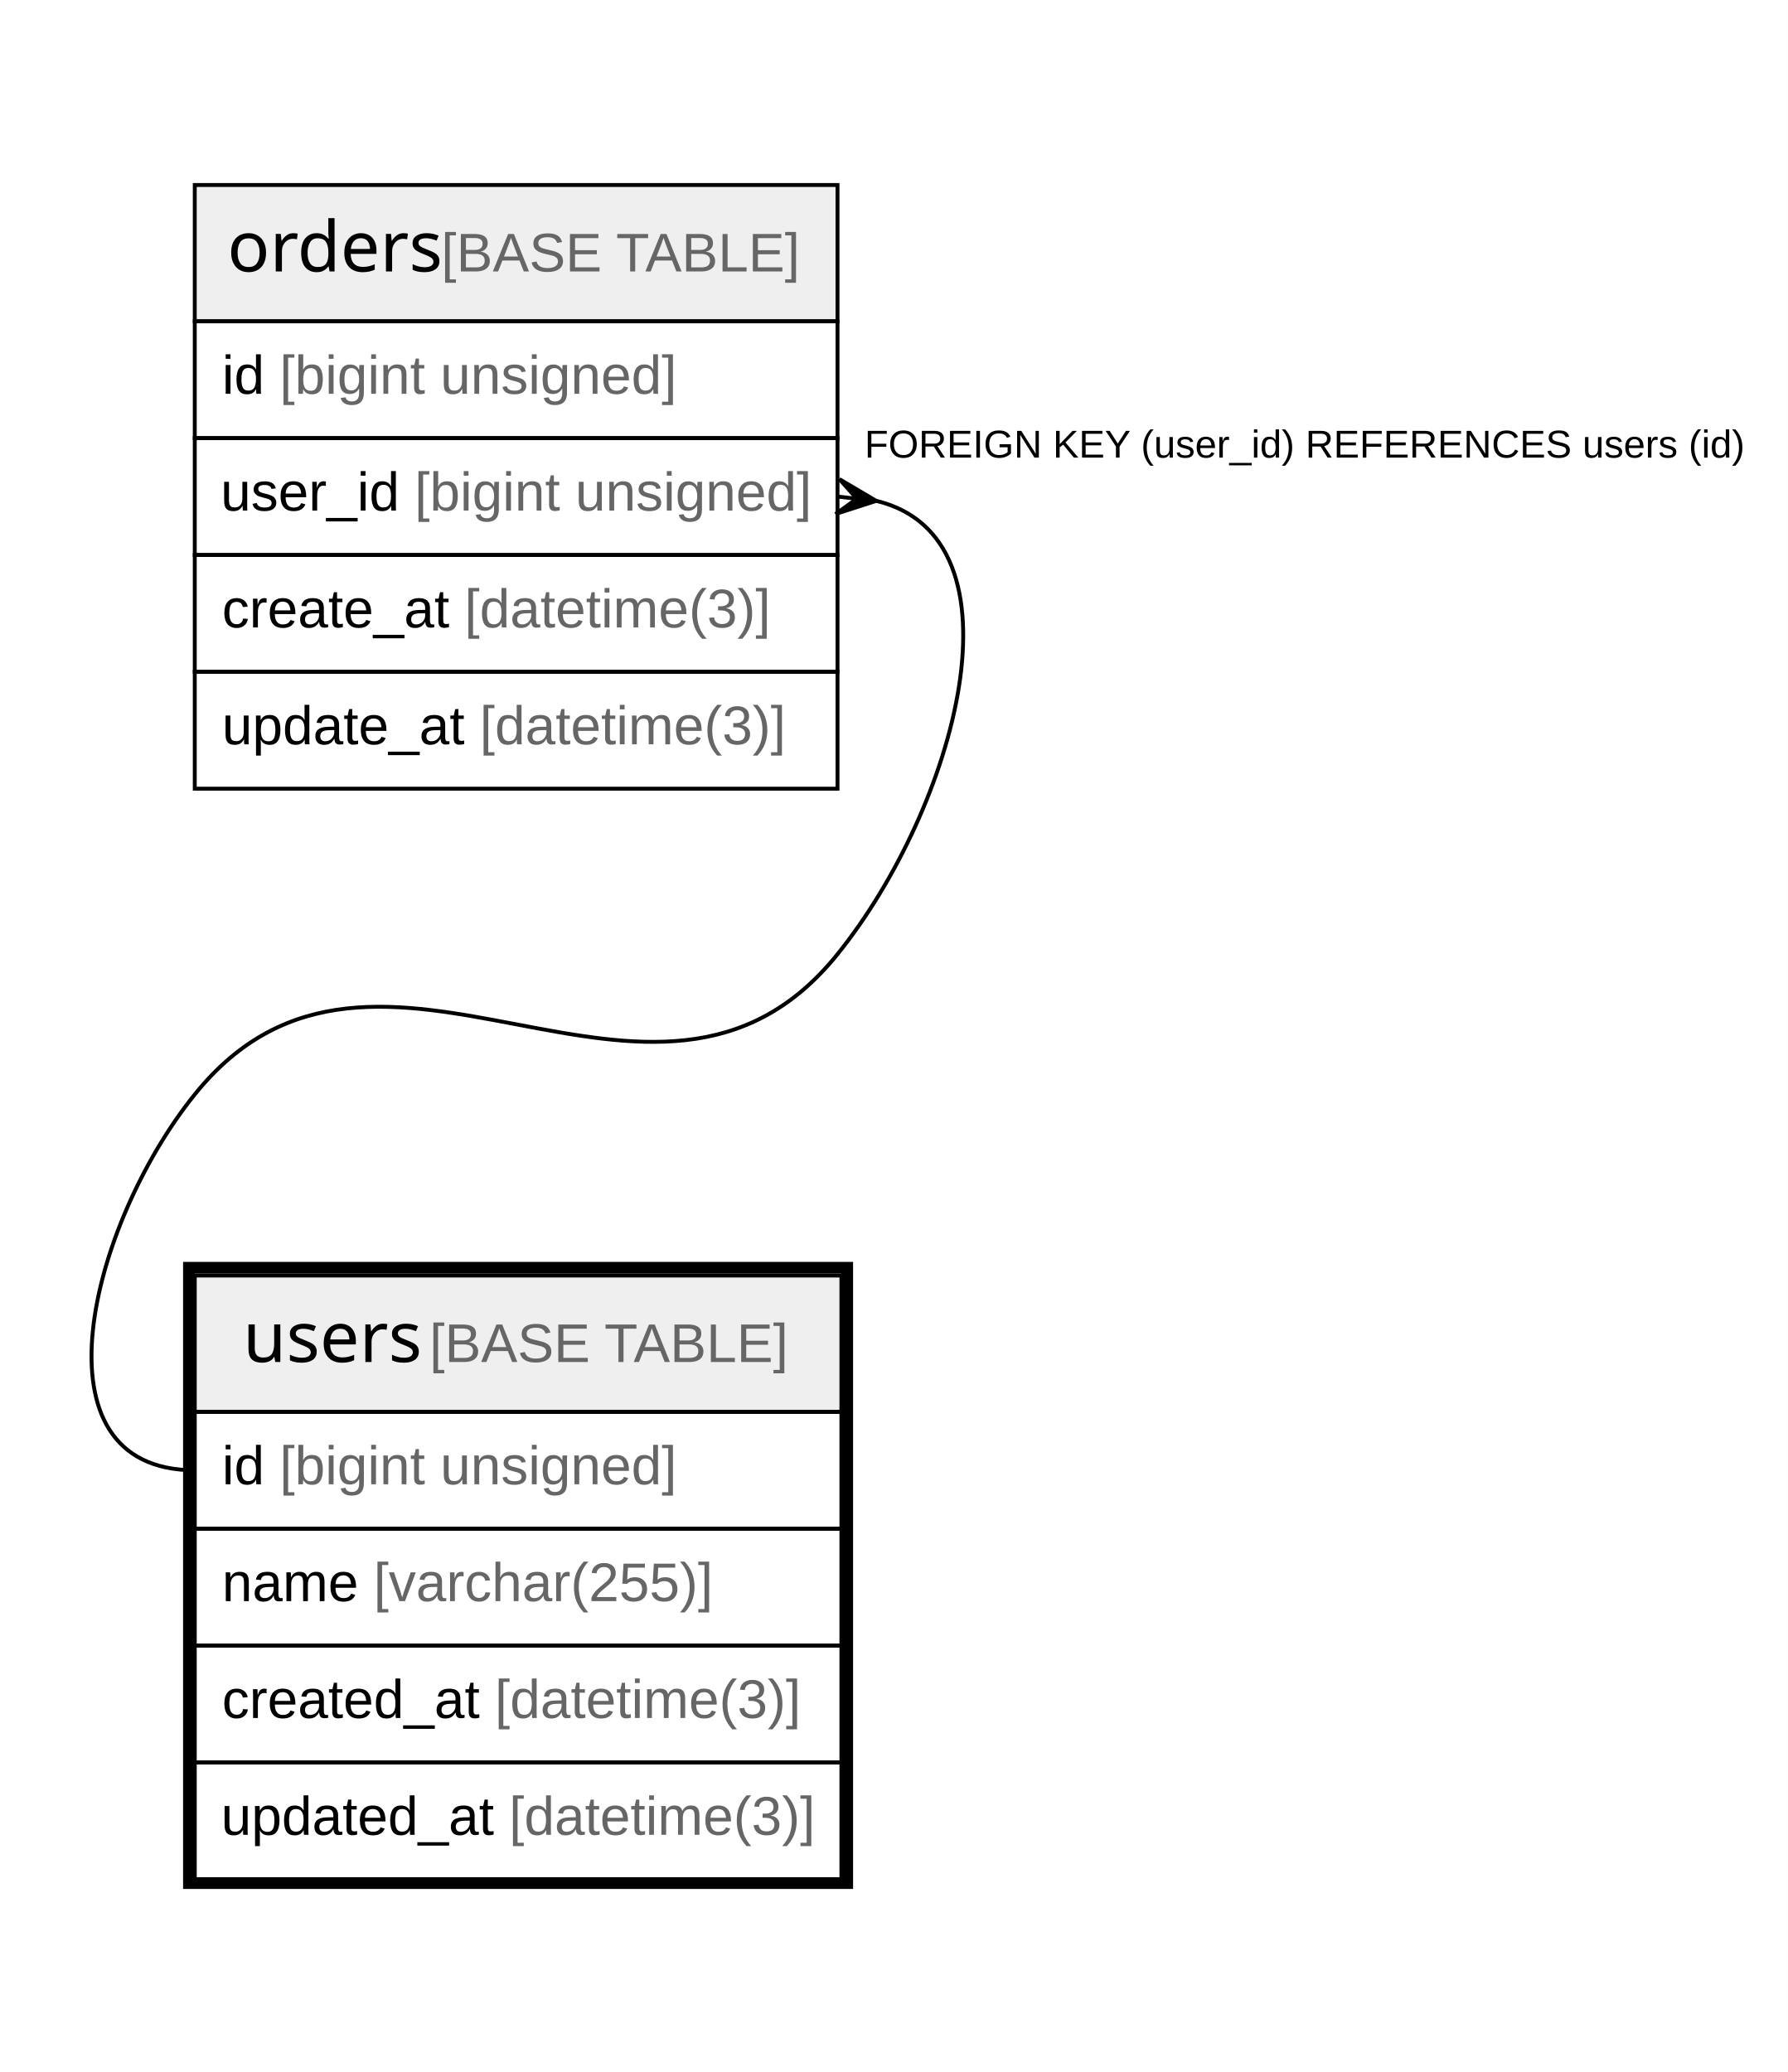
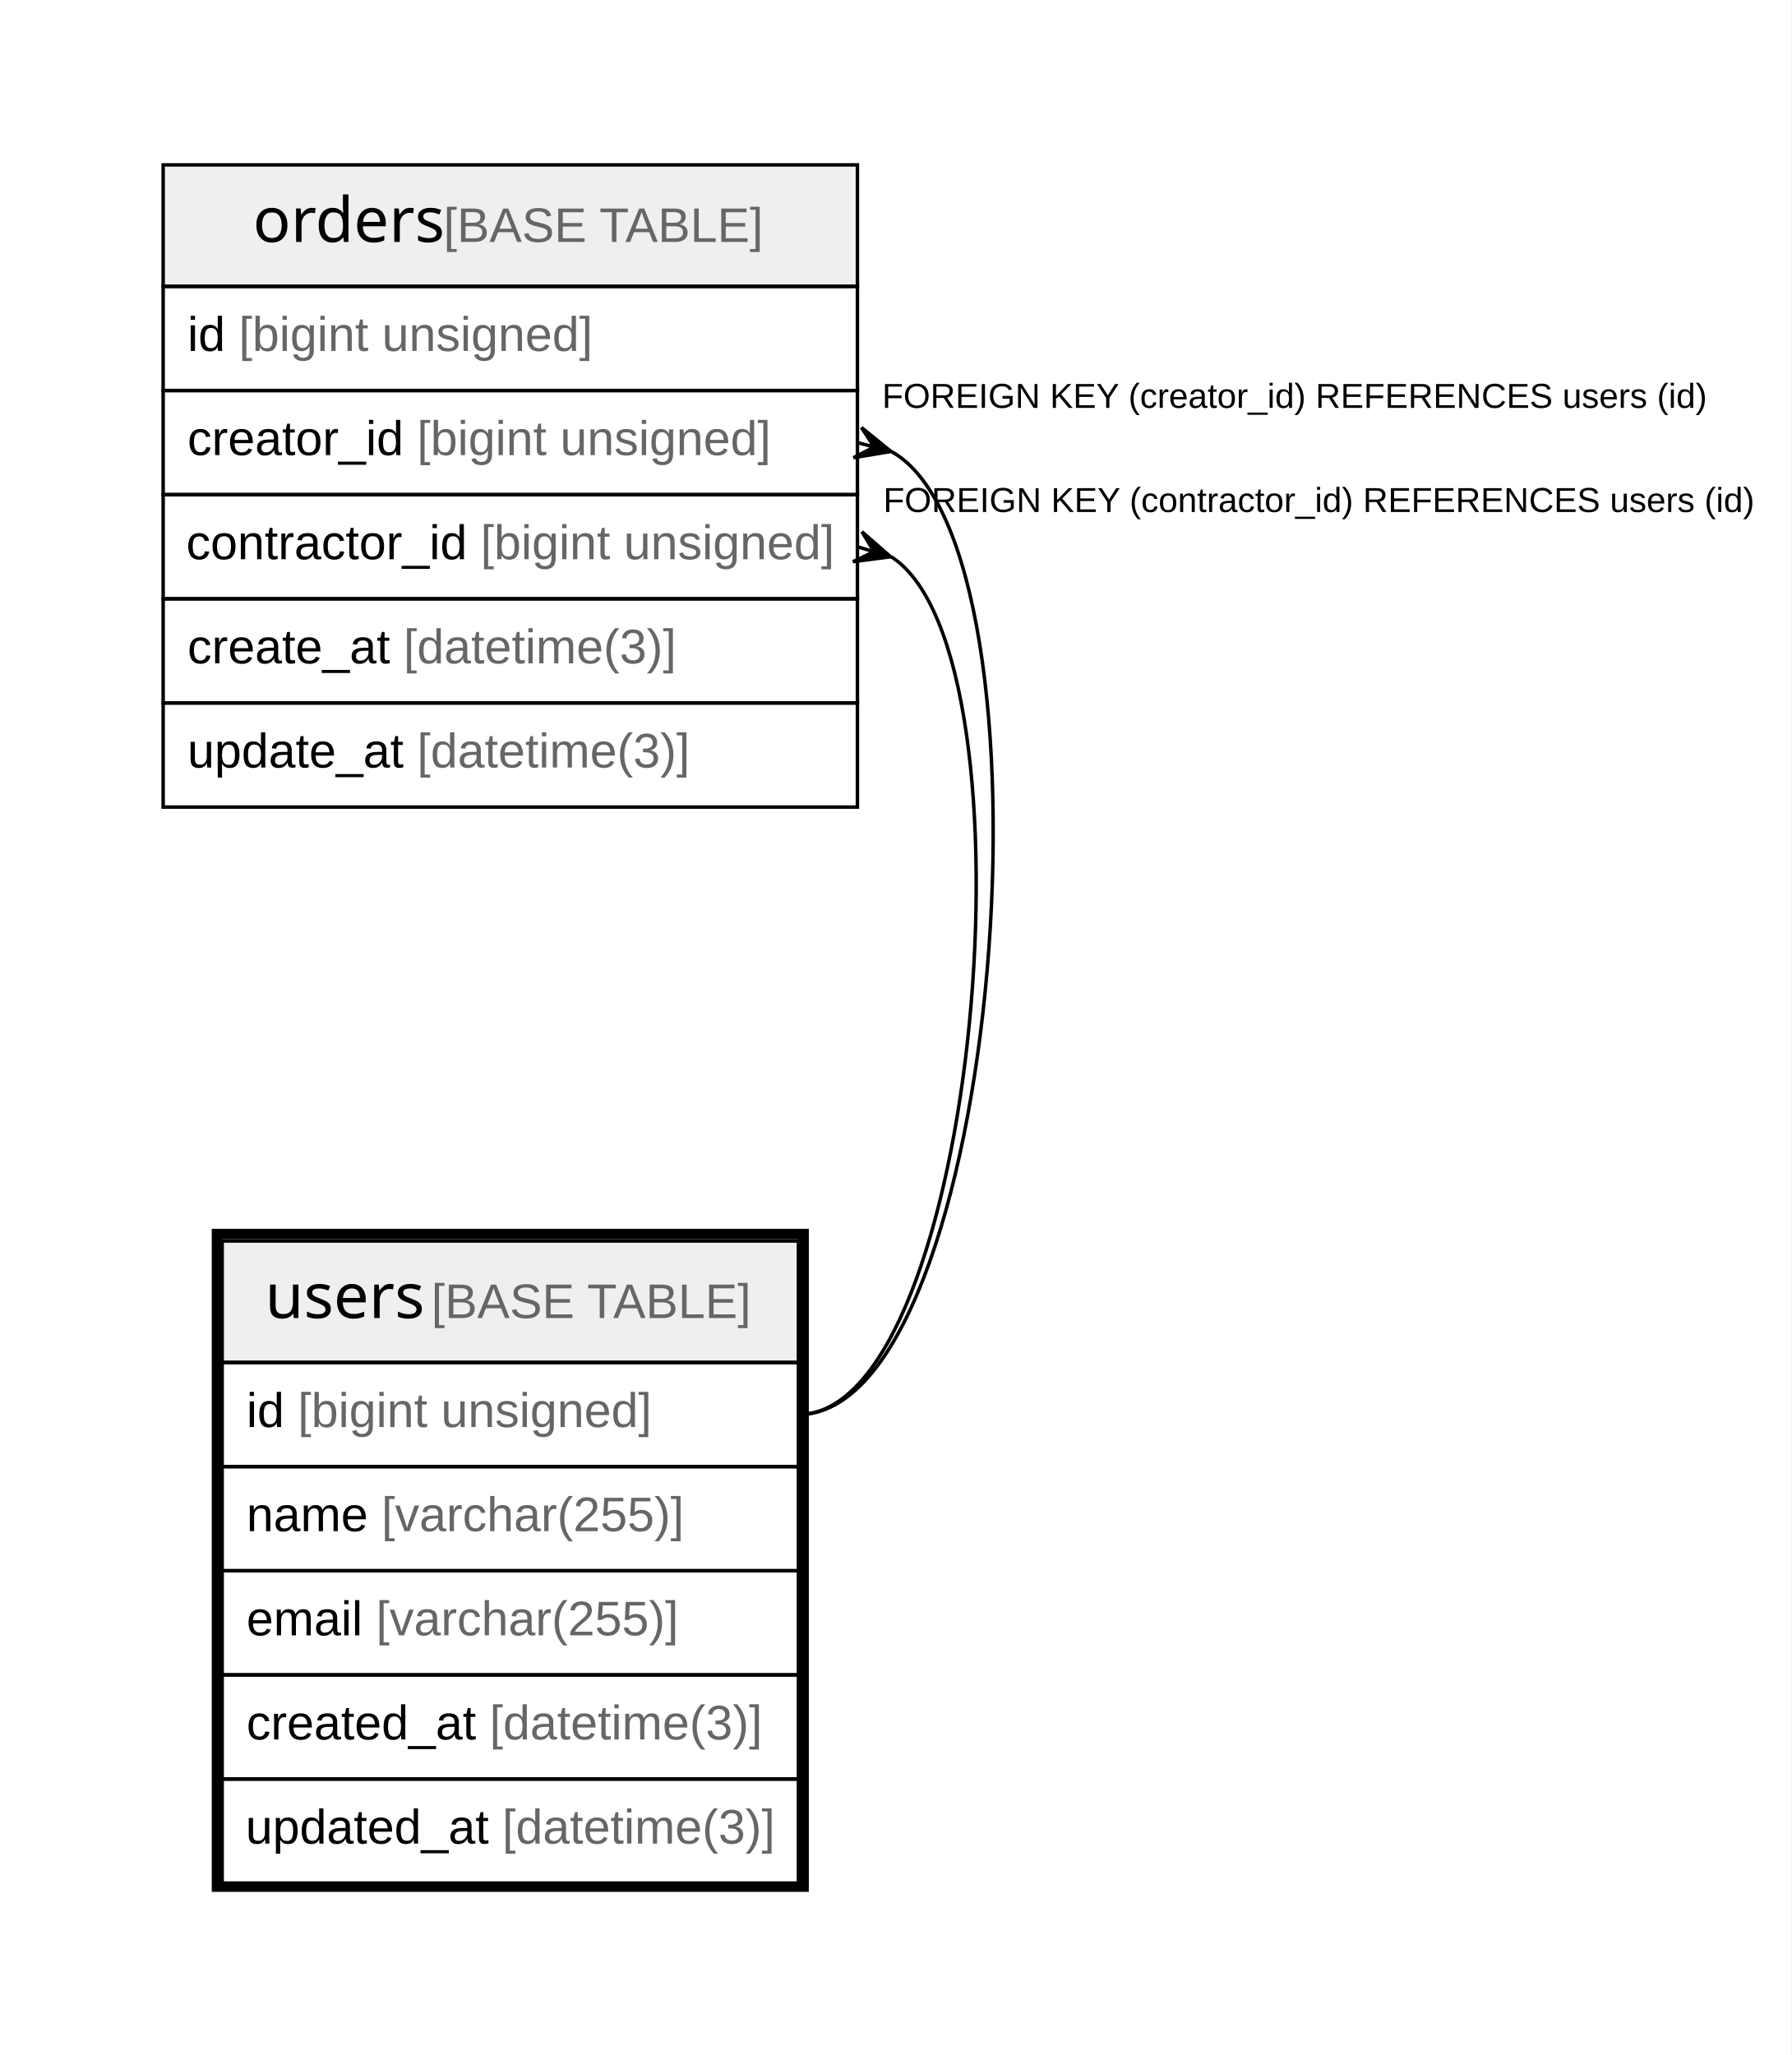
- <svg xmlns="http://www.w3.org/2000/svg" width="459pt" height="532pt" viewBox="0.00 0.00 459.00 532.00">
-   <g id="graph0" class="graph" transform="scale(1 1) rotate(0) translate(4 528)">
-     <polygon fill="#ffffff" stroke="transparent" points="-4,4 -4,-528 455,-528 455,4 -4,4" />
+ <svg xmlns="http://www.w3.org/2000/svg" width="516pt" height="592pt" viewBox="0.00 0.00 516.00 592.00">
+   <g id="graph0" class="graph" transform="scale(1 1) rotate(0) translate(4 588)">
+     <polygon fill="#ffffff" stroke="transparent" points="-4,4 -4,-588 512,-588 512,4 -4,4" />
    <g id="node1" class="node">
-       <polygon fill="#efefef" stroke="transparent" points="46,-165.5 46,-200.5 212,-200.5 212,-165.5 46,-165.5" />
-       <polygon fill="none" stroke="#000000" points="46,-165.5 46,-200.5 212,-200.5 212,-165.5 46,-165.5" />
-       <text text-anchor="start" x="58.371" y="-178.3" font-family="Arial Bold" font-size="18.00" fill="#000000">users</text>
-       <text text-anchor="start" x="102.375" y="-178.3" font-family="Arial" font-size="14.00" fill="#000000"> </text>
-       <text text-anchor="start" x="106.266" y="-178.3" font-family="Arial" font-size="14.00" fill="#666666">[BASE TABLE]</text>
-       <polygon fill="none" stroke="#000000" points="46,-135.5 46,-165.5 212,-165.5 212,-135.5 46,-135.5" />
-       <text text-anchor="start" x="53" y="-146.9" font-family="Arial" font-size="14.00" fill="#000000">id </text>
-       <text text-anchor="start" x="67.78" y="-146.9" font-family="Arial" font-size="14.00" fill="#666666">[bigint unsigned]</text>
-       <polygon fill="none" stroke="#000000" points="46,-105.5 46,-135.5 212,-135.5 212,-105.5 46,-105.5" />
-       <text text-anchor="start" x="53" y="-116.9" font-family="Arial" font-size="14.00" fill="#000000">name </text>
-       <text text-anchor="start" x="91.899" y="-116.9" font-family="Arial" font-size="14.00" fill="#666666">[varchar(255)]</text>
-       <polygon fill="none" stroke="#000000" points="46,-75.5 46,-105.5 212,-105.5 212,-75.5 46,-75.5" />
-       <text text-anchor="start" x="53" y="-86.9" font-family="Arial" font-size="14.00" fill="#000000">created_at </text>
-       <text text-anchor="start" x="123.028" y="-86.9" font-family="Arial" font-size="14.00" fill="#666666">[datetime(3)]</text>
-       <polygon fill="none" stroke="#000000" points="46,-45.5 46,-75.5 212,-75.5 212,-45.5 46,-45.5" />
-       <text text-anchor="start" x="52.752" y="-56.9" font-family="Arial" font-size="14.00" fill="#000000">updated_at </text>
-       <text text-anchor="start" x="126.684" y="-56.9" font-family="Arial" font-size="14.00" fill="#666666">[datetime(3)]</text>
-       <polygon fill="none" stroke="#000000" stroke-width="3" points="44.5,-44.5 44.5,-202.5 213.5,-202.5 213.5,-44.5 44.5,-44.5" />
+       <polygon fill="#efefef" stroke="transparent" points="60,-195.5 60,-230.5 226,-230.5 226,-195.5 60,-195.5" />
+       <polygon fill="none" stroke="#000000" points="60,-195.5 60,-230.5 226,-230.5 226,-195.5 60,-195.5" />
+       <text text-anchor="start" x="72.371" y="-208.3" font-family="Arial Bold" font-size="18.00" fill="#000000">users</text>
+       <text text-anchor="start" x="116.375" y="-208.3" font-family="Arial" font-size="14.00" fill="#000000"> </text>
+       <text text-anchor="start" x="120.266" y="-208.3" font-family="Arial" font-size="14.00" fill="#666666">[BASE TABLE]</text>
+       <polygon fill="none" stroke="#000000" points="60,-165.5 60,-195.5 226,-195.5 226,-165.5 60,-165.5" />
+       <text text-anchor="start" x="67" y="-176.9" font-family="Arial" font-size="14.00" fill="#000000">id </text>
+       <text text-anchor="start" x="81.78" y="-176.9" font-family="Arial" font-size="14.00" fill="#666666">[bigint unsigned]</text>
+       <polygon fill="none" stroke="#000000" points="60,-135.5 60,-165.5 226,-165.5 226,-135.5 60,-135.5" />
+       <text text-anchor="start" x="67" y="-146.9" font-family="Arial" font-size="14.00" fill="#000000">name </text>
+       <text text-anchor="start" x="105.899" y="-146.9" font-family="Arial" font-size="14.00" fill="#666666">[varchar(255)]</text>
+       <polygon fill="none" stroke="#000000" points="60,-105.5 60,-135.5 226,-135.5 226,-105.5 60,-105.5" />
+       <text text-anchor="start" x="67" y="-116.9" font-family="Arial" font-size="14.00" fill="#000000">email </text>
+       <text text-anchor="start" x="104.33" y="-116.9" font-family="Arial" font-size="14.00" fill="#666666">[varchar(255)]</text>
+       <polygon fill="none" stroke="#000000" points="60,-75.5 60,-105.5 226,-105.5 226,-75.5 60,-75.5" />
+       <text text-anchor="start" x="67" y="-86.9" font-family="Arial" font-size="14.00" fill="#000000">created_at </text>
+       <text text-anchor="start" x="137.028" y="-86.9" font-family="Arial" font-size="14.00" fill="#666666">[datetime(3)]</text>
+       <polygon fill="none" stroke="#000000" points="60,-45.5 60,-75.5 226,-75.5 226,-45.5 60,-45.5" />
+       <text text-anchor="start" x="66.752" y="-56.9" font-family="Arial" font-size="14.00" fill="#000000">updated_at </text>
+       <text text-anchor="start" x="140.684" y="-56.9" font-family="Arial" font-size="14.00" fill="#666666">[datetime(3)]</text>
+       <polygon fill="none" stroke="#000000" stroke-width="3" points="58.5,-44.5 58.5,-232.5 227.5,-232.5 227.5,-44.5 58.5,-44.5" />
    </g>
    <g id="node2" class="node">
-       <polygon fill="#efefef" stroke="transparent" points="46,-445.5 46,-480.5 211,-480.5 211,-445.5 46,-445.5" />
-       <polygon fill="none" stroke="#000000" points="46,-445.5 46,-480.5 211,-480.5 211,-445.5 46,-445.5" />
-       <text text-anchor="start" x="54.372" y="-458.3" font-family="Arial Bold" font-size="18.00" fill="#000000">orders</text>
-       <text text-anchor="start" x="105.375" y="-458.3" font-family="Arial" font-size="14.00" fill="#000000"> </text>
-       <text text-anchor="start" x="109.265" y="-458.3" font-family="Arial" font-size="14.00" fill="#666666">[BASE TABLE]</text>
-       <polygon fill="none" stroke="#000000" points="46,-415.5 46,-445.5 211,-445.5 211,-415.5 46,-415.5" />
-       <text text-anchor="start" x="53" y="-426.9" font-family="Arial" font-size="14.00" fill="#000000">id </text>
-       <text text-anchor="start" x="67.78" y="-426.9" font-family="Arial" font-size="14.00" fill="#666666">[bigint unsigned]</text>
-       <polygon fill="none" stroke="#000000" points="46,-385.5 46,-415.5 211,-415.5 211,-385.5 46,-385.5" />
-       <text text-anchor="start" x="52.643" y="-396.9" font-family="Arial" font-size="14.00" fill="#000000">user_id </text>
-       <text text-anchor="start" x="102.431" y="-396.9" font-family="Arial" font-size="14.00" fill="#666666">[bigint unsigned]</text>
-       <polygon fill="none" stroke="#000000" points="46,-355.5 46,-385.5 211,-385.5 211,-355.5 46,-355.5" />
-       <text text-anchor="start" x="53" y="-366.9" font-family="Arial" font-size="14.00" fill="#000000">create_at </text>
-       <text text-anchor="start" x="115.245" y="-366.9" font-family="Arial" font-size="14.00" fill="#666666">[datetime(3)]</text>
-       <polygon fill="none" stroke="#000000" points="46,-325.5 46,-355.5 211,-355.5 211,-325.5 46,-325.5" />
-       <text text-anchor="start" x="53" y="-336.9" font-family="Arial" font-size="14.00" fill="#000000">update_at </text>
-       <text text-anchor="start" x="119.15" y="-336.9" font-family="Arial" font-size="14.00" fill="#666666">[datetime(3)]</text>
+       <polygon fill="#efefef" stroke="transparent" points="43,-505.5 43,-540.5 243,-540.5 243,-505.5 43,-505.5" />
+       <polygon fill="none" stroke="#000000" points="43,-505.5 43,-540.5 243,-540.5 243,-505.5 43,-505.5" />
+       <text text-anchor="start" x="68.872" y="-518.3" font-family="Arial Bold" font-size="18.00" fill="#000000">orders</text>
+       <text text-anchor="start" x="119.875" y="-518.3" font-family="Arial" font-size="14.00" fill="#000000"> </text>
+       <text text-anchor="start" x="123.765" y="-518.3" font-family="Arial" font-size="14.00" fill="#666666">[BASE TABLE]</text>
+       <polygon fill="none" stroke="#000000" points="43,-475.5 43,-505.5 243,-505.5 243,-475.5 43,-475.5" />
+       <text text-anchor="start" x="50" y="-486.9" font-family="Arial" font-size="14.00" fill="#000000">id </text>
+       <text text-anchor="start" x="64.78" y="-486.9" font-family="Arial" font-size="14.00" fill="#666666">[bigint unsigned]</text>
+       <polygon fill="none" stroke="#000000" points="43,-445.5 43,-475.5 243,-475.5 243,-445.5 43,-445.5" />
+       <text text-anchor="start" x="50" y="-456.9" font-family="Arial" font-size="14.00" fill="#000000">creator_id </text>
+       <text text-anchor="start" x="116.122" y="-456.9" font-family="Arial" font-size="14.00" fill="#666666">[bigint unsigned]</text>
+       <polygon fill="none" stroke="#000000" points="43,-415.5 43,-445.5 243,-445.5 243,-415.5 43,-415.5" />
+       <text text-anchor="start" x="49.64" y="-426.9" font-family="Arial" font-size="14.00" fill="#000000">contractor_id </text>
+       <text text-anchor="start" x="134.435" y="-426.9" font-family="Arial" font-size="14.00" fill="#666666">[bigint unsigned]</text>
+       <polygon fill="none" stroke="#000000" points="43,-385.5 43,-415.5 243,-415.5 243,-385.5 43,-385.5" />
+       <text text-anchor="start" x="50" y="-396.9" font-family="Arial" font-size="14.00" fill="#000000">create_at </text>
+       <text text-anchor="start" x="112.245" y="-396.9" font-family="Arial" font-size="14.00" fill="#666666">[datetime(3)]</text>
+       <polygon fill="none" stroke="#000000" points="43,-355.5 43,-385.5 243,-385.5 243,-355.5 43,-355.5" />
+       <text text-anchor="start" x="50" y="-366.9" font-family="Arial" font-size="14.00" fill="#000000">update_at </text>
+       <text text-anchor="start" x="116.15" y="-366.9" font-family="Arial" font-size="14.00" fill="#666666">[datetime(3)]</text>
    </g>
    <g id="edge1" class="edge">
-       <path fill="none" stroke="#000000" d="M220.973,-399.4C260.419,-389.875 241.452,-320.813 211,-283 163.921,-224.542 93.079,-305.458 46,-247 19.099,-213.597 3.111,-150.5 46,-150.5" />
-       <polygon fill="#000000" stroke="#000000" points="220.94,-399.403 210.506,-396.027 215.97,-399.952 211,-400.5 211,-400.5 211,-400.5 215.97,-399.952 211.494,-404.973 220.94,-399.403 220.94,-399.403" />
-       <text text-anchor="start" x="217.945" y="-410.5" font-family="Arial" font-size="10.00" fill="#000000">FOREIGN KEY (user_id) REFERENCES users (id)</text>
+       <path fill="none" stroke="#000000" d="M252.87,-427.518C296.332,-399.312 278.095,-180.5 226,-180.5" />
+       <polygon fill="#000000" stroke="#000000" points="252.573,-427.608 241.699,-426.192 247.786,-429.054 243,-430.5 243,-430.5 243,-430.5 247.786,-429.054 244.301,-434.808 252.573,-427.608 252.573,-427.608" />
+       <text text-anchor="start" x="250.442" y="-440.5" font-family="Arial" font-size="10.00" fill="#000000">FOREIGN KEY (contractor_id) REFERENCES users (id)</text>
+     </g>
+     <g id="edge2" class="edge">
+       <path fill="none" stroke="#000000" d="M252.835,-457.907C303.266,-429.68 284.806,-180.5 226,-180.5" />
+       <polygon fill="#000000" stroke="#000000" points="252.67,-457.95 241.853,-456.149 247.835,-459.225 243,-460.5 243,-460.5 243,-460.5 247.835,-459.225 244.147,-464.851 252.67,-457.95 252.67,-457.95" />
+       <text text-anchor="start" x="250.112" y="-470.5" font-family="Arial" font-size="10.00" fill="#000000">FOREIGN KEY (creator_id) REFERENCES users (id)</text>
    </g>
  </g>
</svg>
